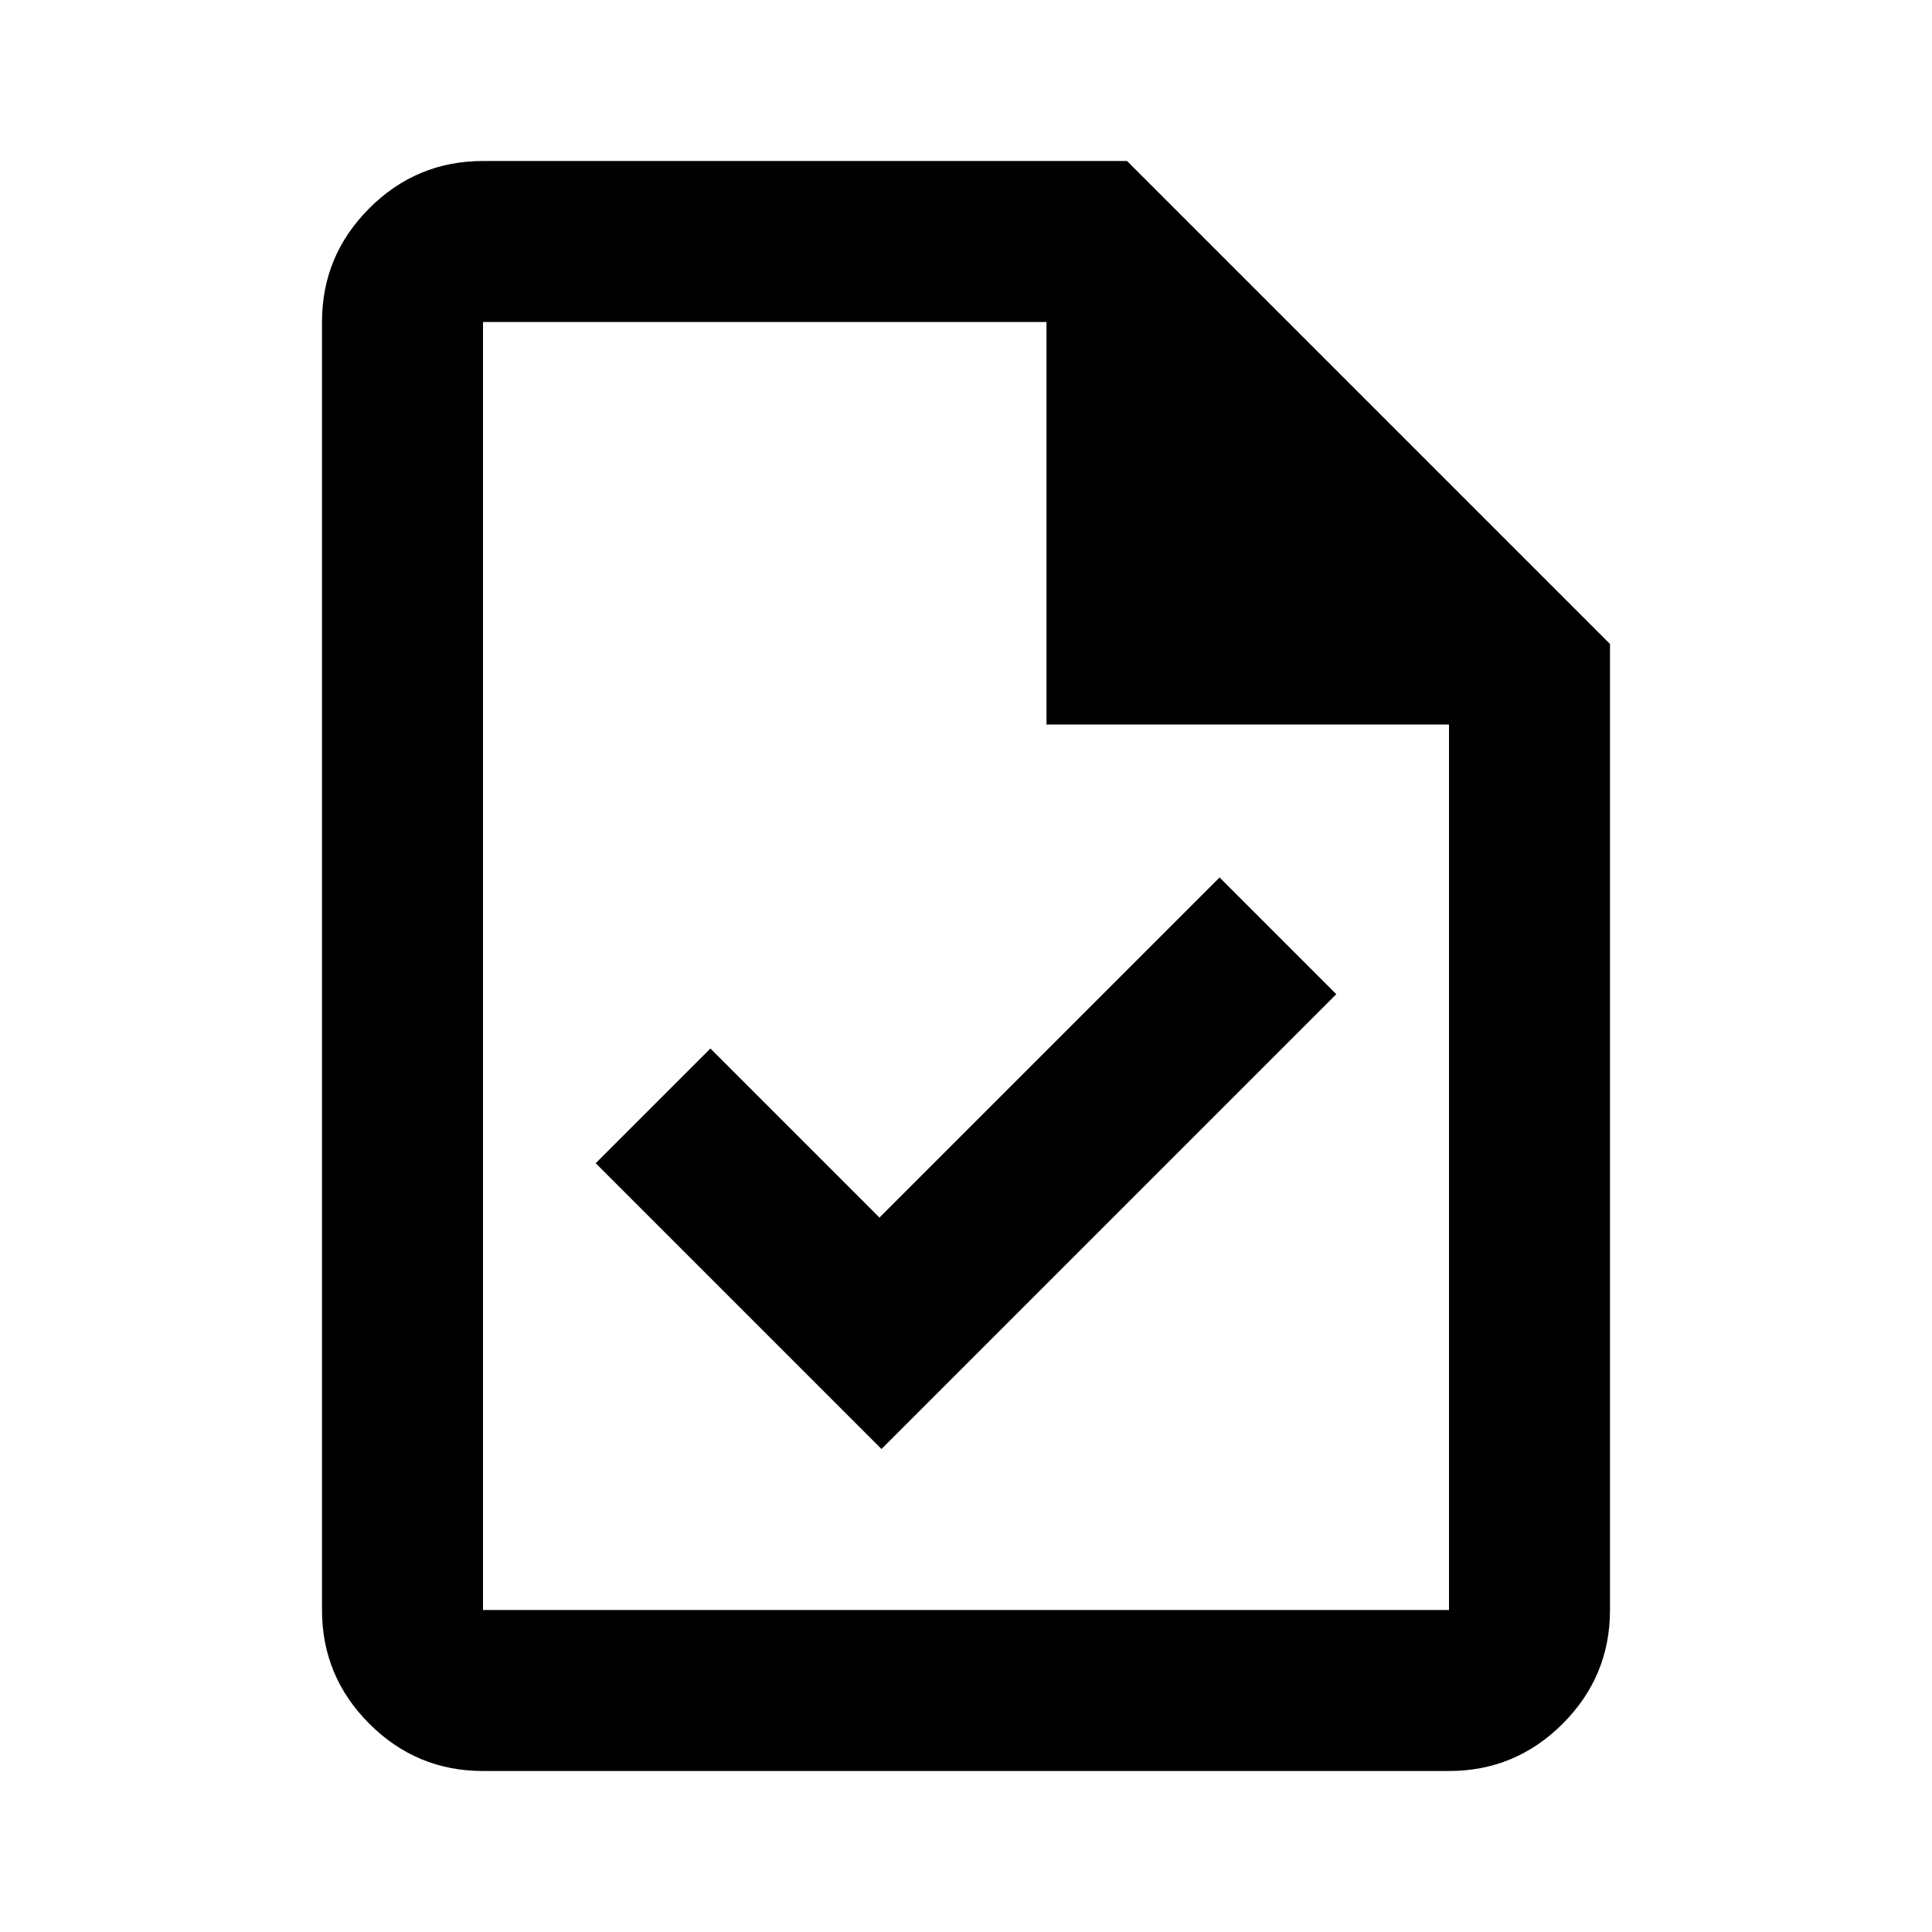
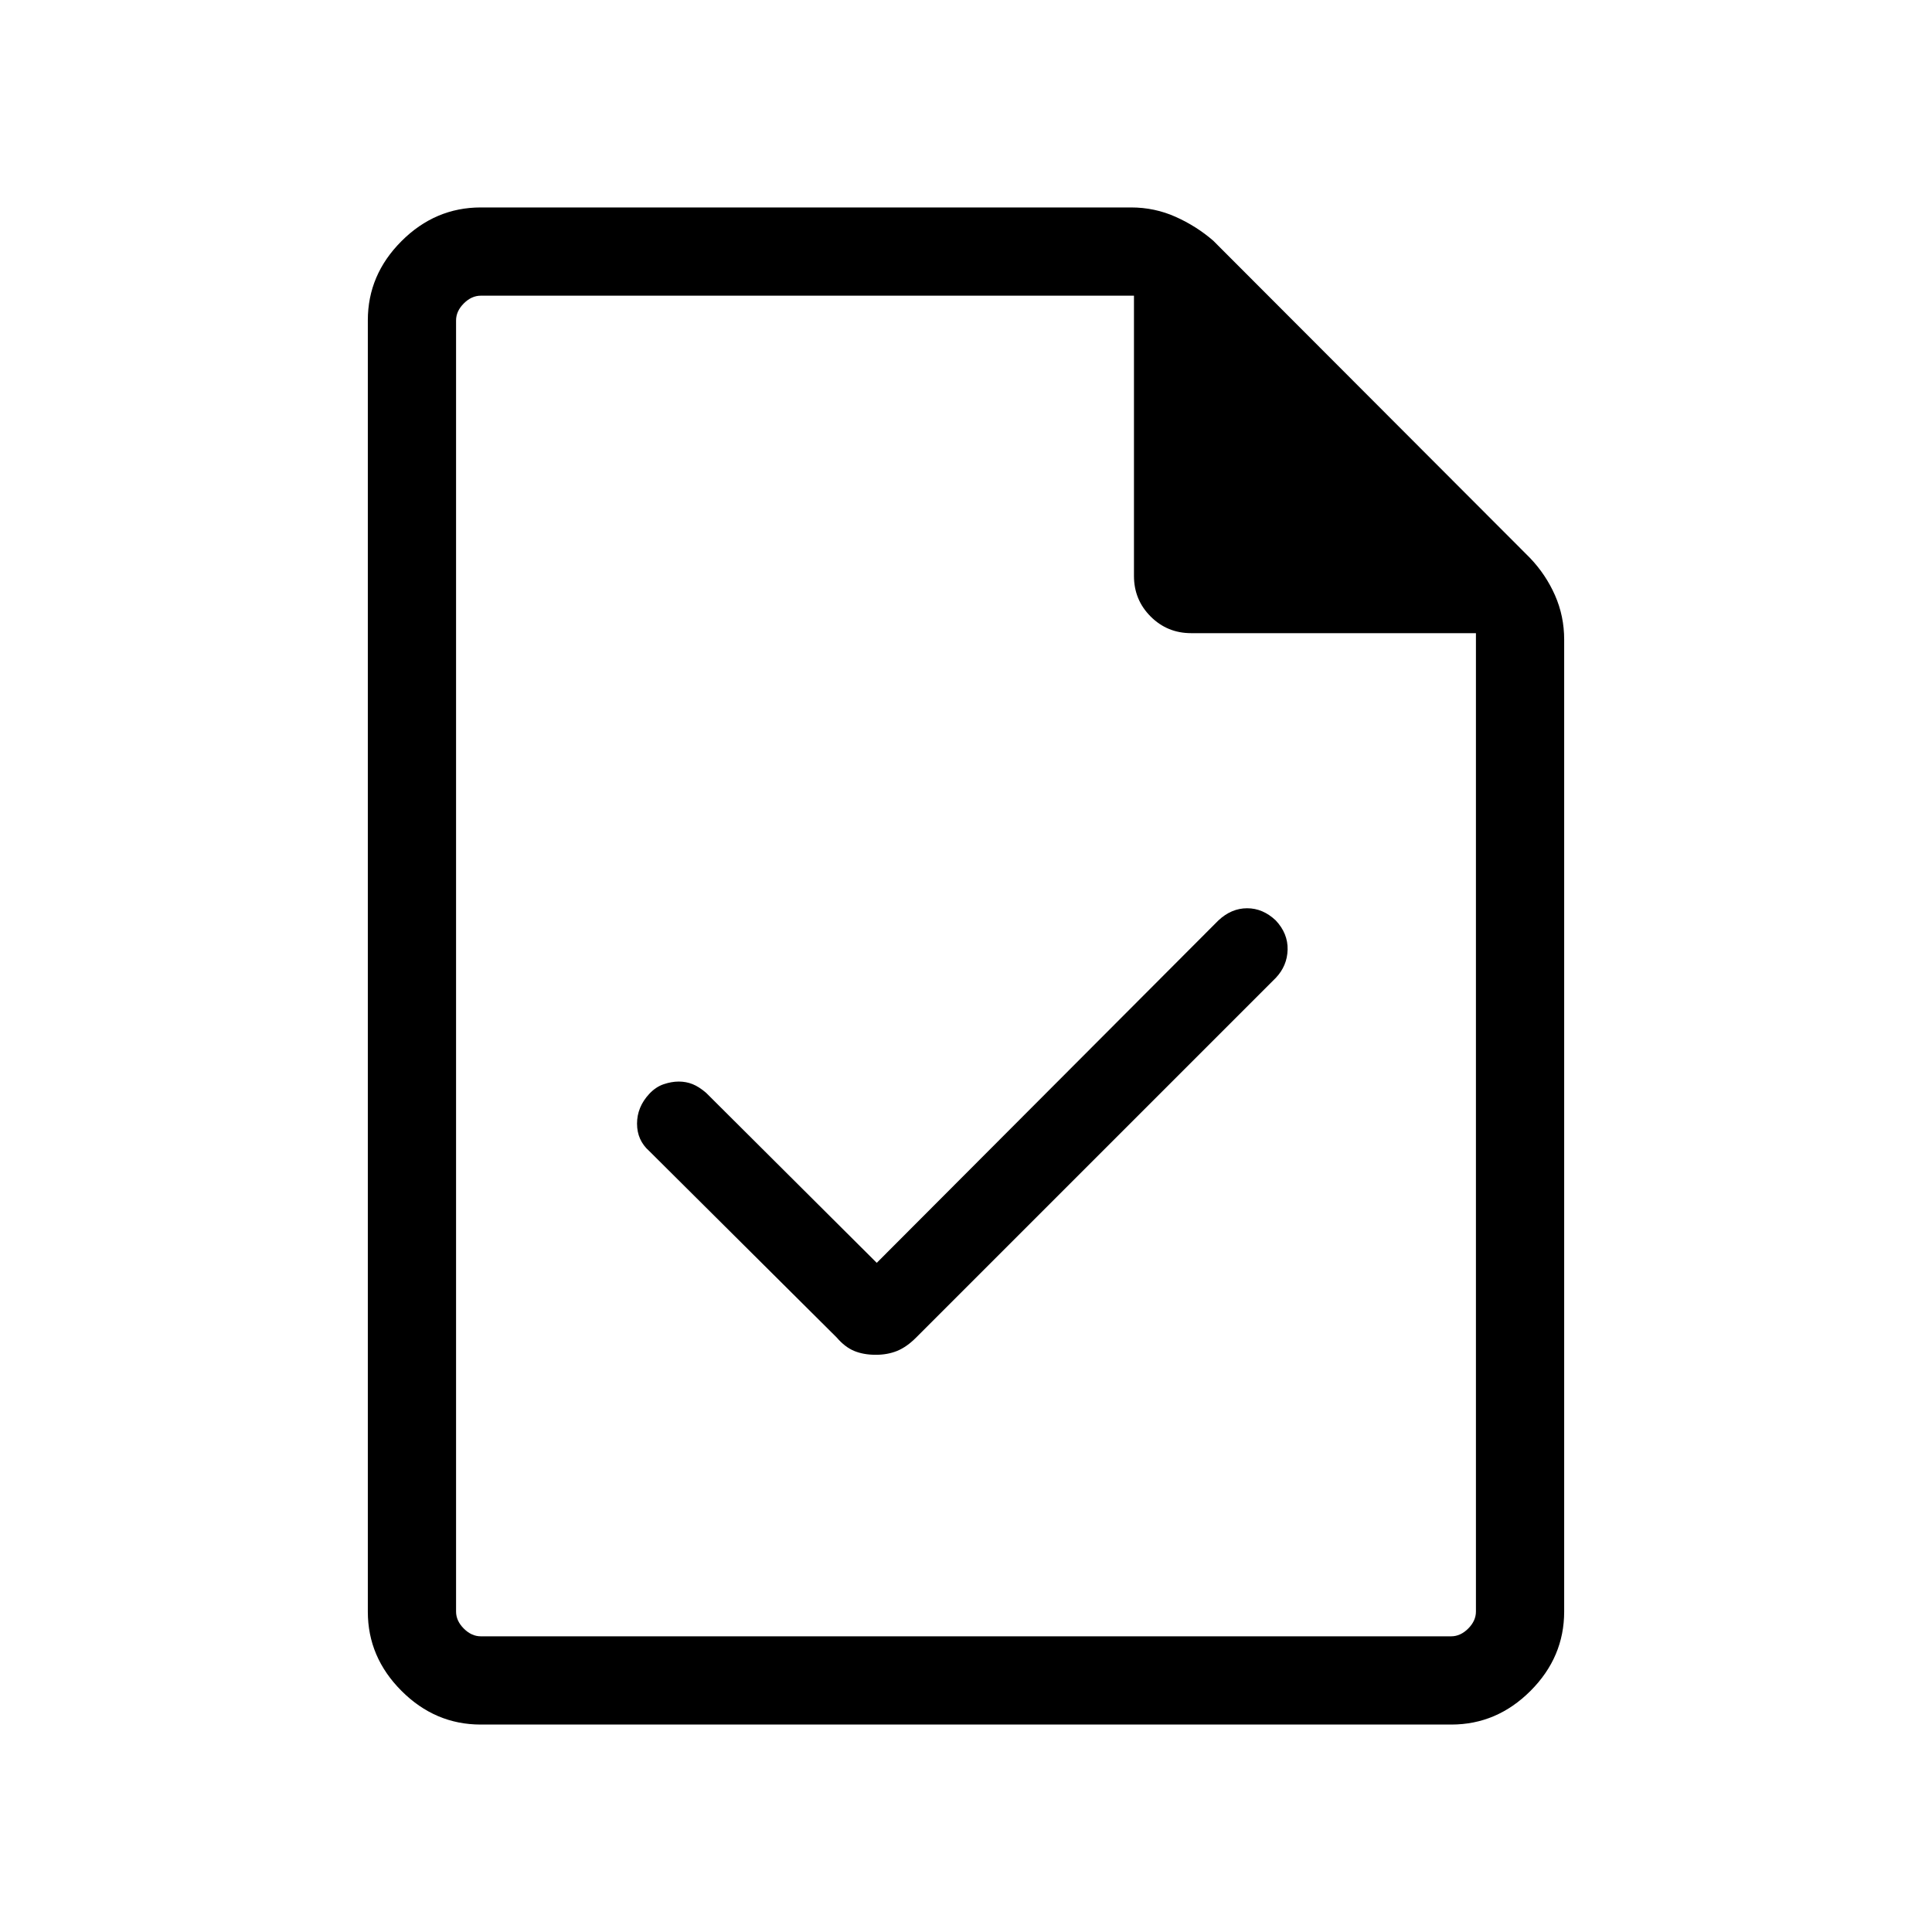
- <svg xmlns="http://www.w3.org/2000/svg" height="24" viewBox="0 -960 960 960" width="24">
-   <path d="m438-240 226-226-58-58-169 169-84-84-57 57 142 142ZM240-80q-33 0-56.5-23.5T160-160v-640q0-33 23.5-56.5T240-880h320l240 240v480q0 33-23.5 56.5T720-80H240Zm280-520v-200H240v640h480v-440H520ZM240-800v200-200 640-640Z" />
+ <svg xmlns="http://www.w3.org/2000/svg" height="48" viewBox="0 -960 960 960" width="48">
+   <path d="M435.654-332.5 350.846-417q-3.545-3.038-6.745-4.308-3.2-1.269-6.813-1.269-3.614 0-7.528 1.327-3.913 1.327-7.144 4.787-6.077 6.546-6.077 14.792 0 8.247 6.077 13.632l93.115 92.615q4.115 4.807 8.741 6.711 4.626 1.904 10.715 1.904 5.775 0 10.525-1.904t9.557-6.711l178.628-178.628q5.718-6.03 5.91-14.066.192-8.036-5.867-14.497-6.394-6.077-14.244-6.077t-14.311 6.077L435.654-332.5ZM238.848-103.078q-22.614 0-39.345-16.732-16.732-16.732-16.732-39.338v-641.704q0-22.606 16.732-39.338 16.731-16.732 39.421-16.732H562q11.732 0 22.135 4.654 10.404 4.654 18.714 11.862l157.339 157.582q7.926 8.285 12.484 18.627 4.557 10.341 4.557 22.004v482.961q0 22.69-16.732 39.422-16.731 16.732-39.345 16.732H238.848Zm324.614-570.73v-139.269H238.924q-4.615 0-8.462 3.847-3.846 3.846-3.846 8.462v641.536q0 4.616 3.846 8.462 3.847 3.847 8.462 3.847h482.152q4.615 0 8.462-3.847 3.846-3.846 3.846-8.462v-486.153H591.885q-11.865 0-20.144-8.279-8.279-8.279-8.279-20.144ZM226.616-813.077v167.692-167.692 666.154V-813.077Z" />
</svg>
